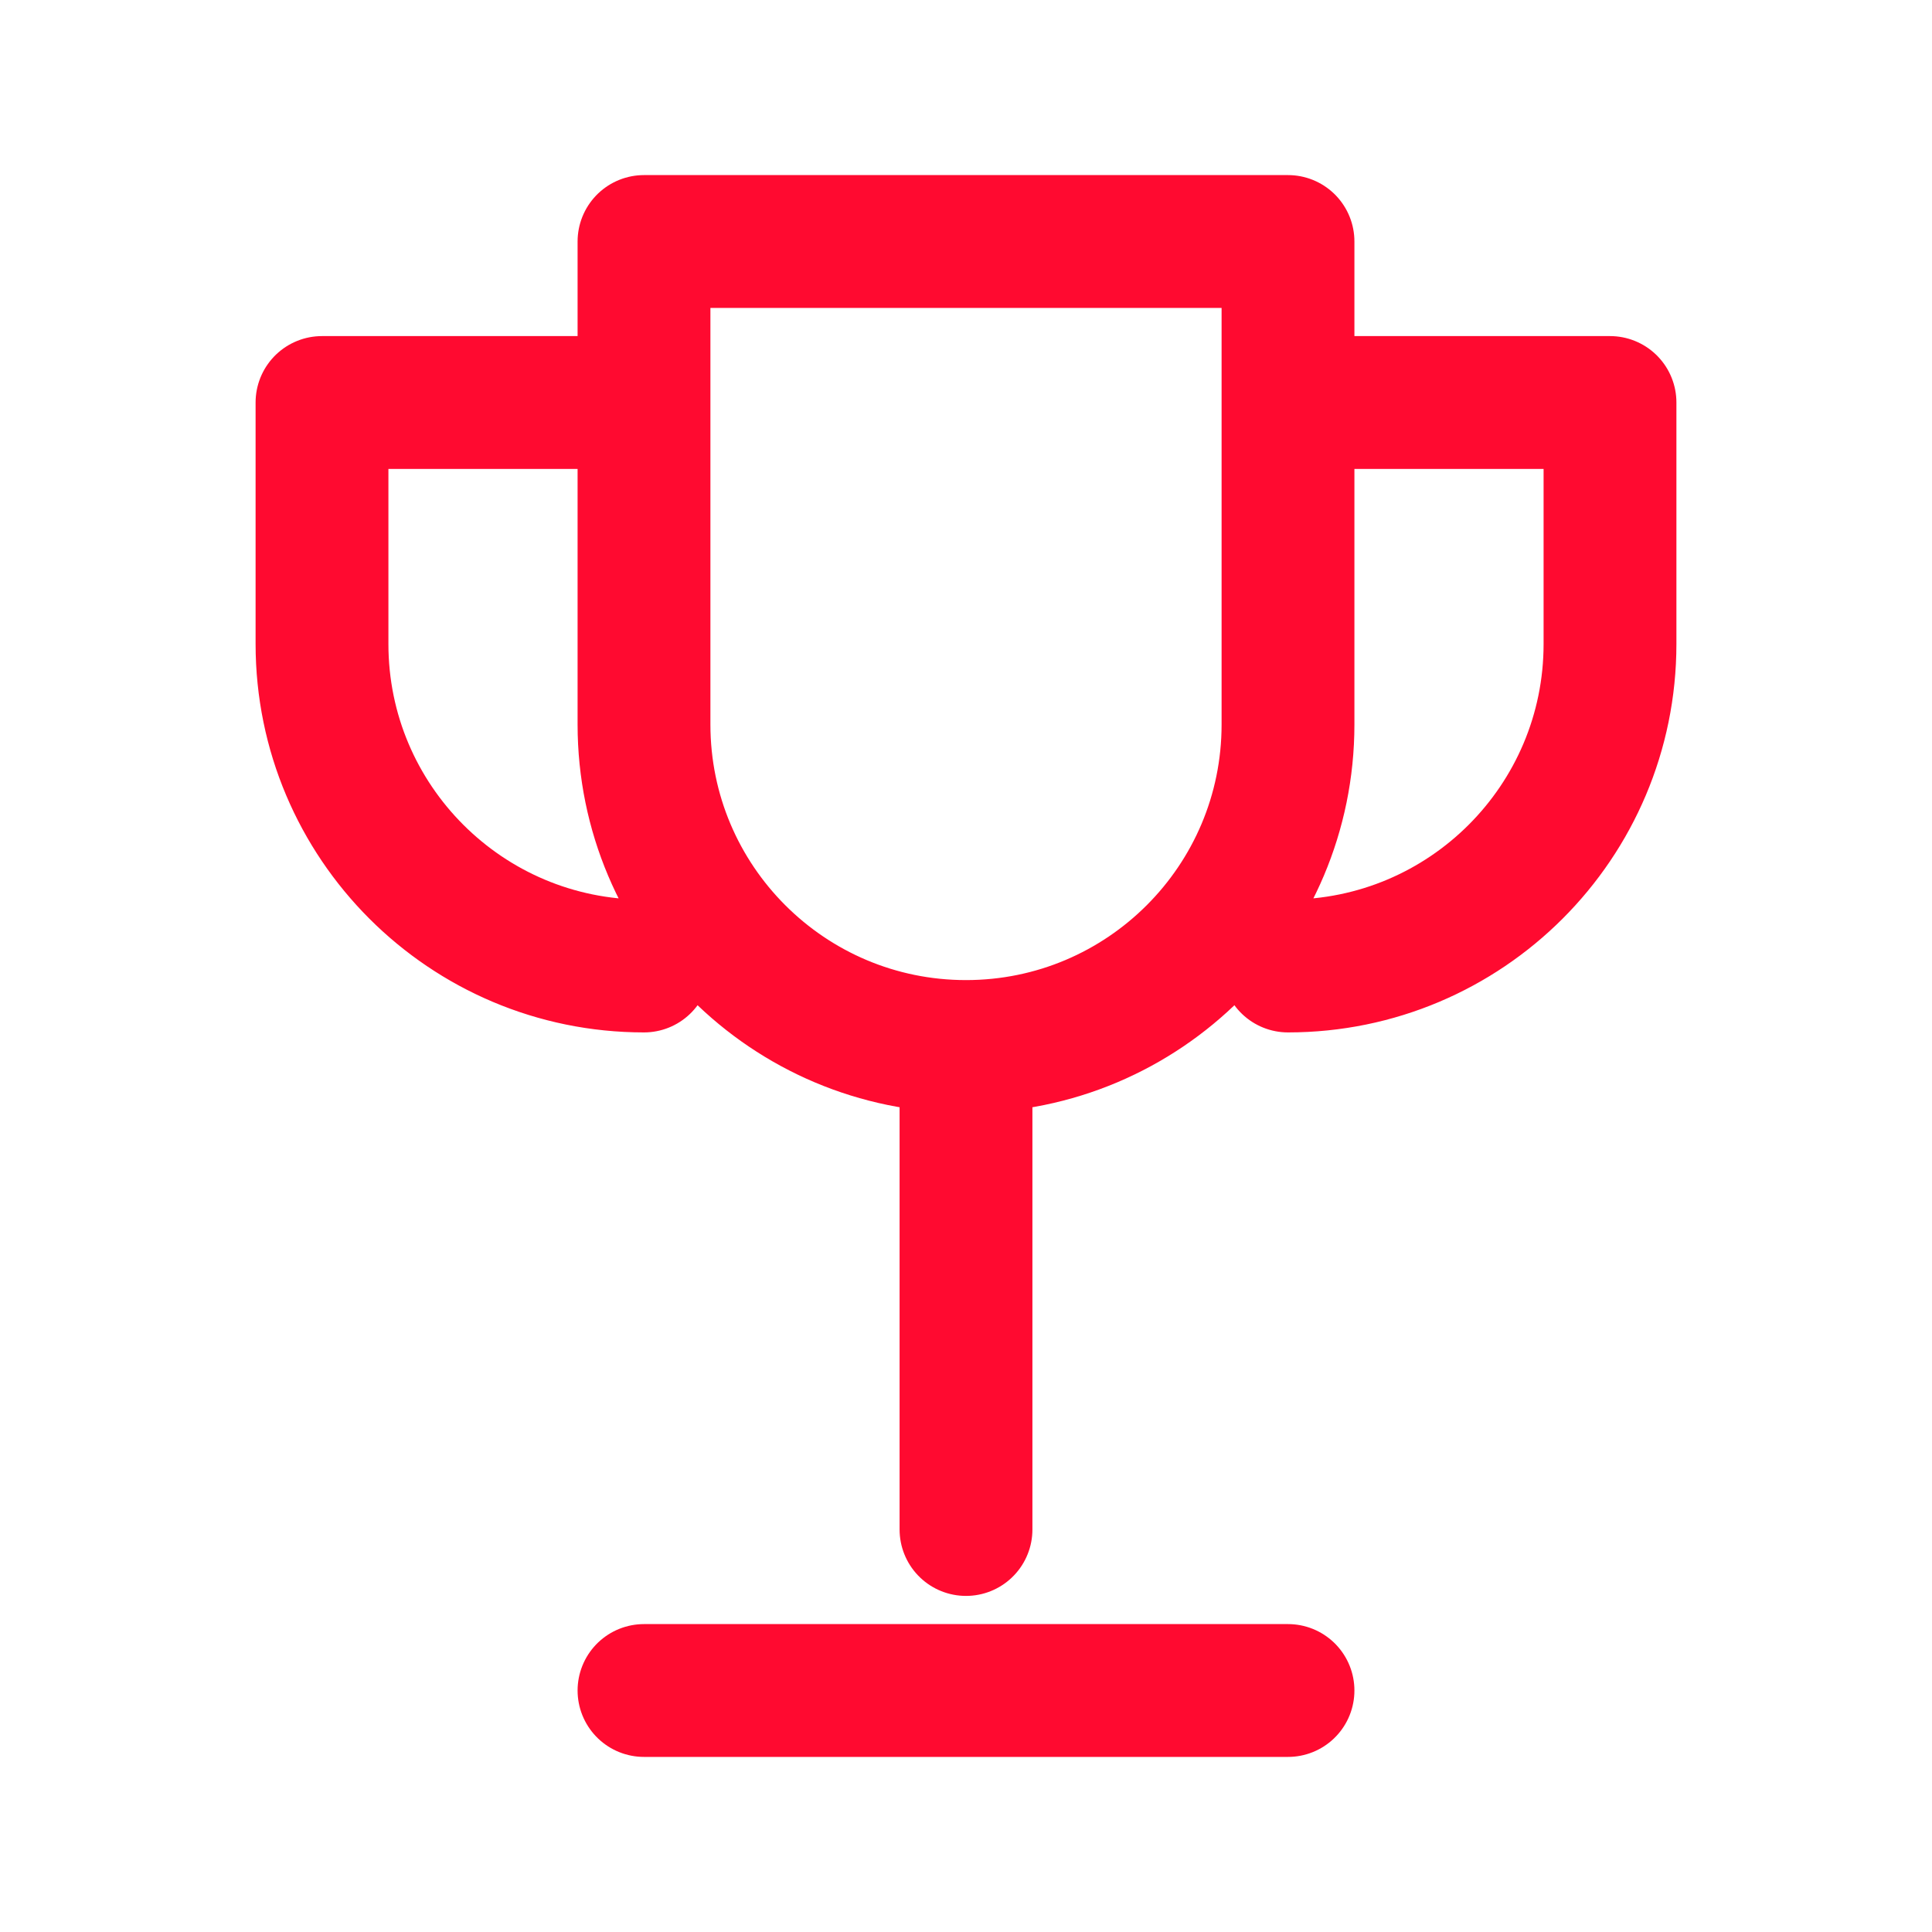
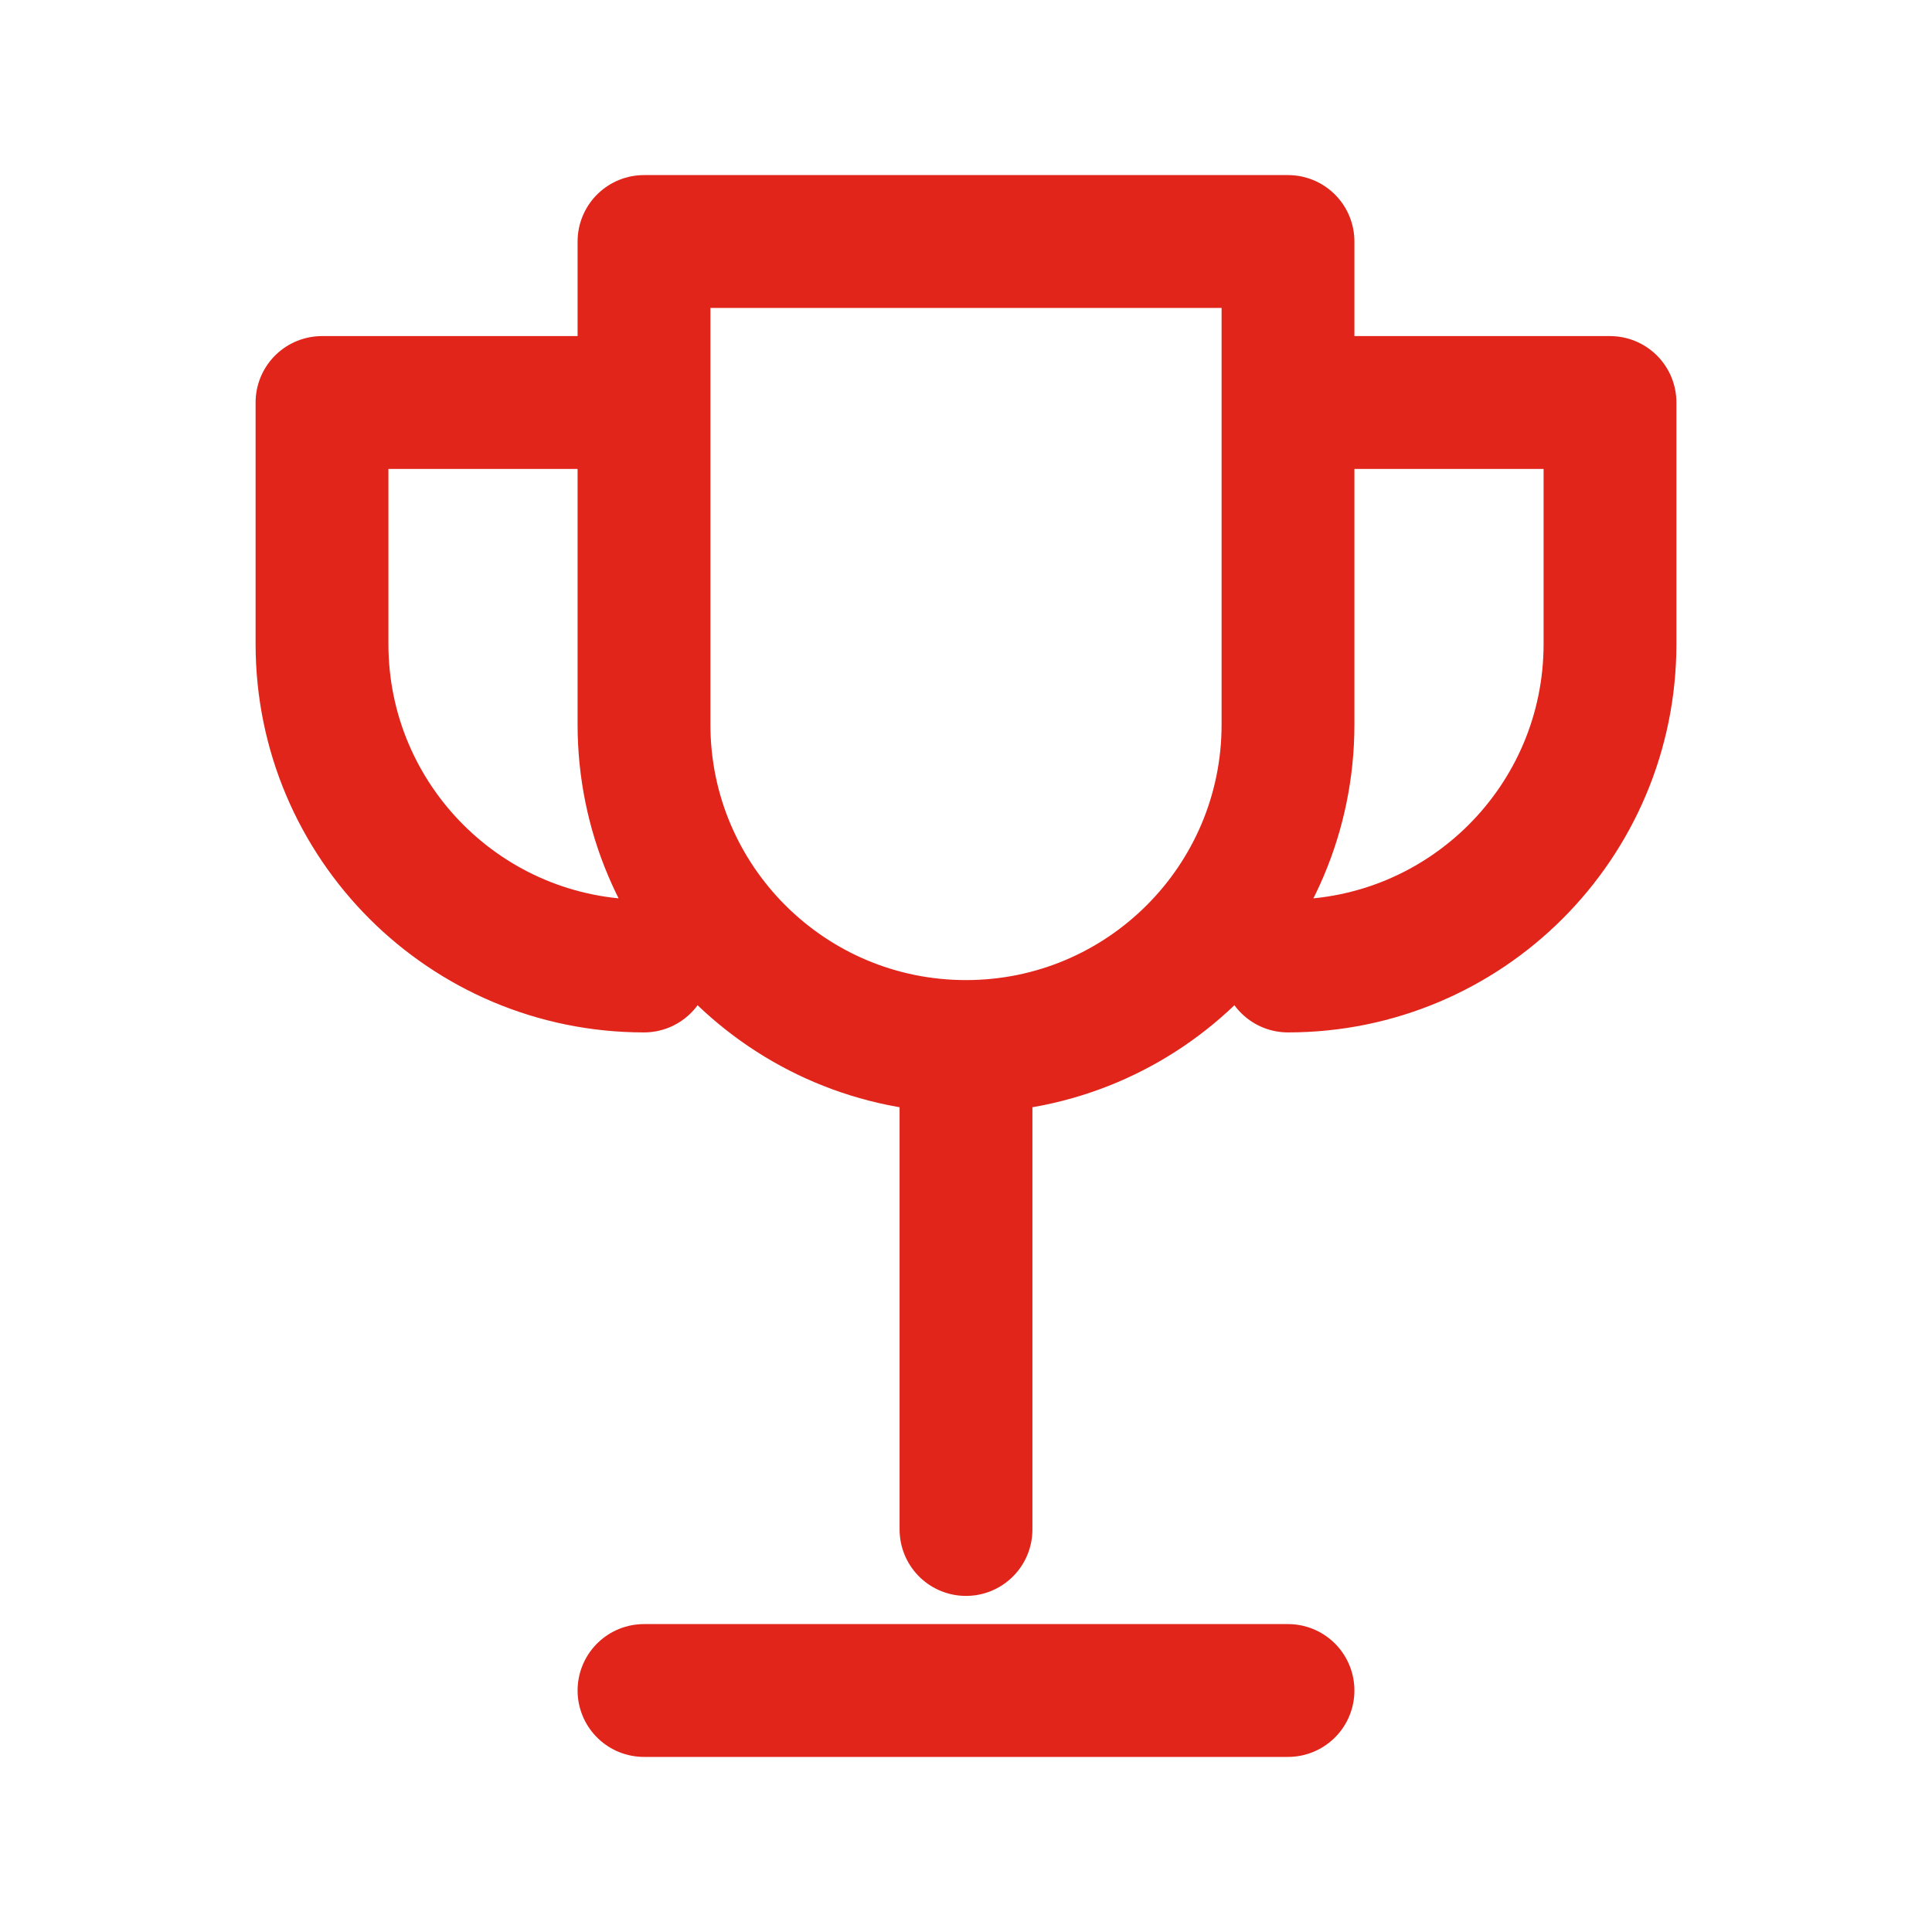
- <svg xmlns="http://www.w3.org/2000/svg" width="96" height="96" viewBox="0 0 24 24" fill="none" stroke="#ff0a30" stroke-width="1.65" stroke-linecap="round" stroke-linejoin="round">
+ <svg xmlns="http://www.w3.org/2000/svg" width="96" height="96" viewBox="0 0 24 24" fill="none" stroke="#e1251b" stroke-width="1.65" stroke-linecap="round" stroke-linejoin="round">
  <path d="M8 3h8v6a4 4 0 0 1-8 0V3Zm4 10v6m-4 2h8M8 5H4v3a4 4 0 0 0 4 4m8-7h4v3a4 4 0 0 1-4 4" />
</svg>
